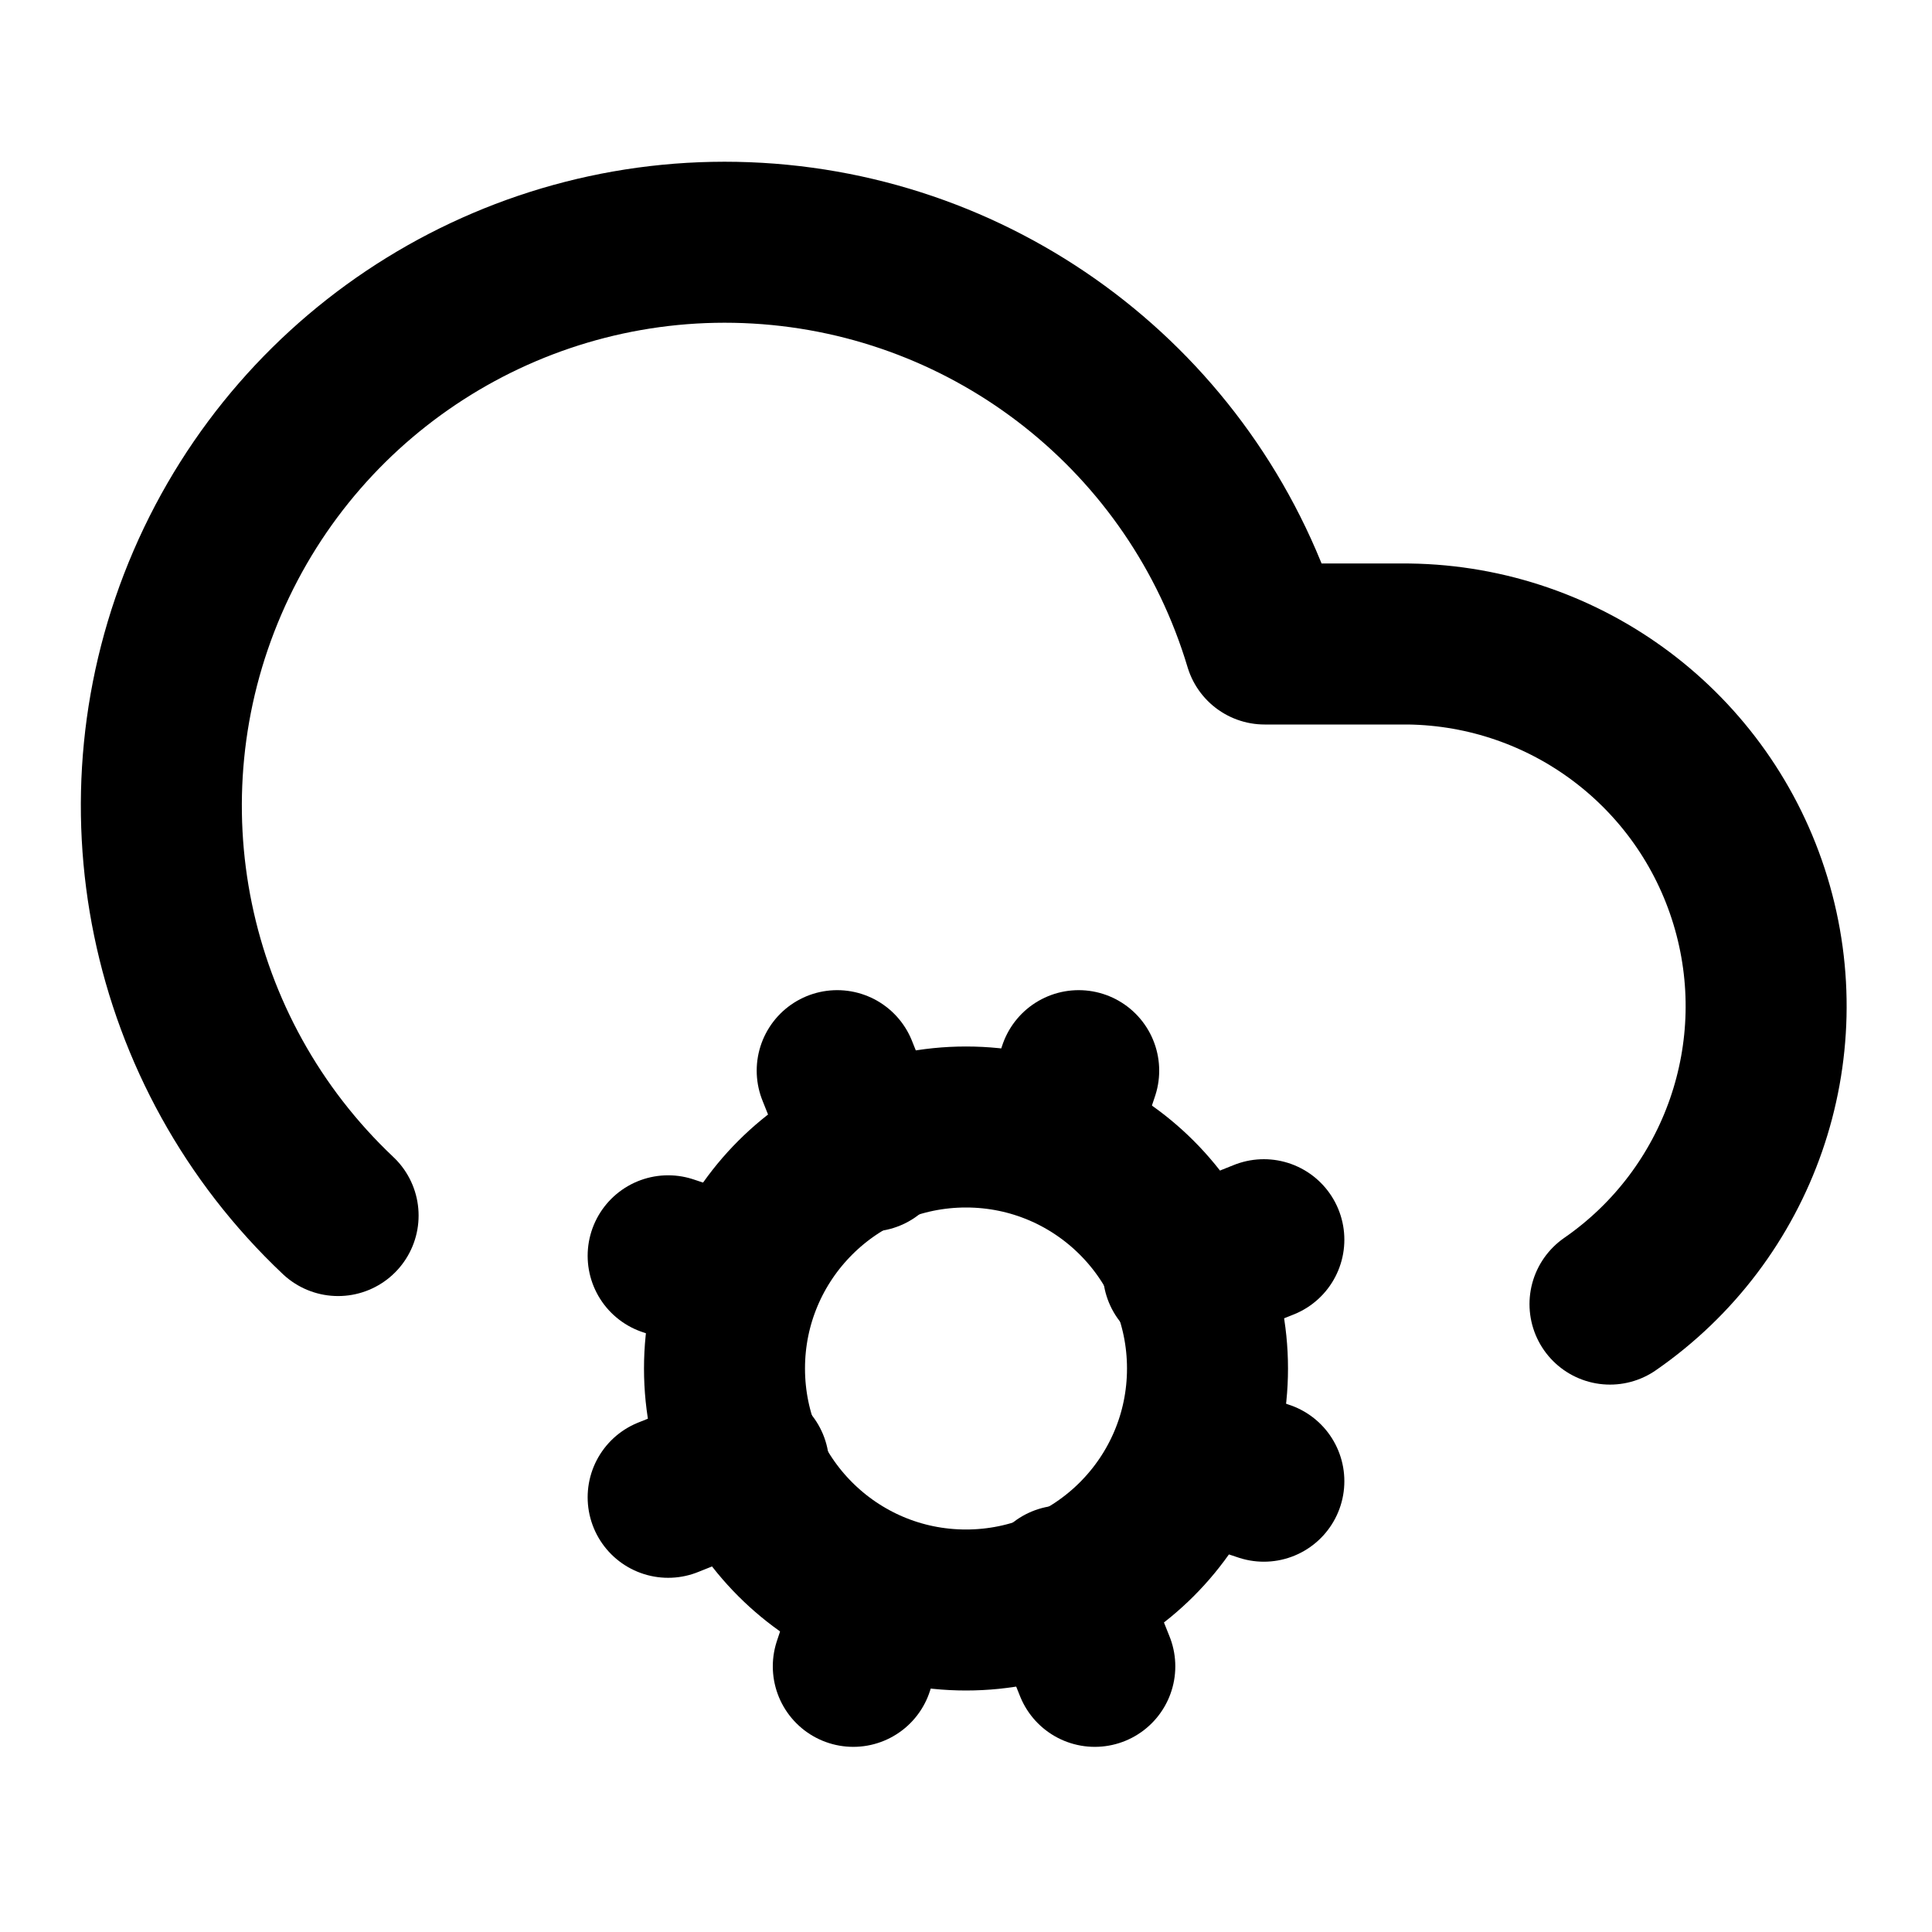
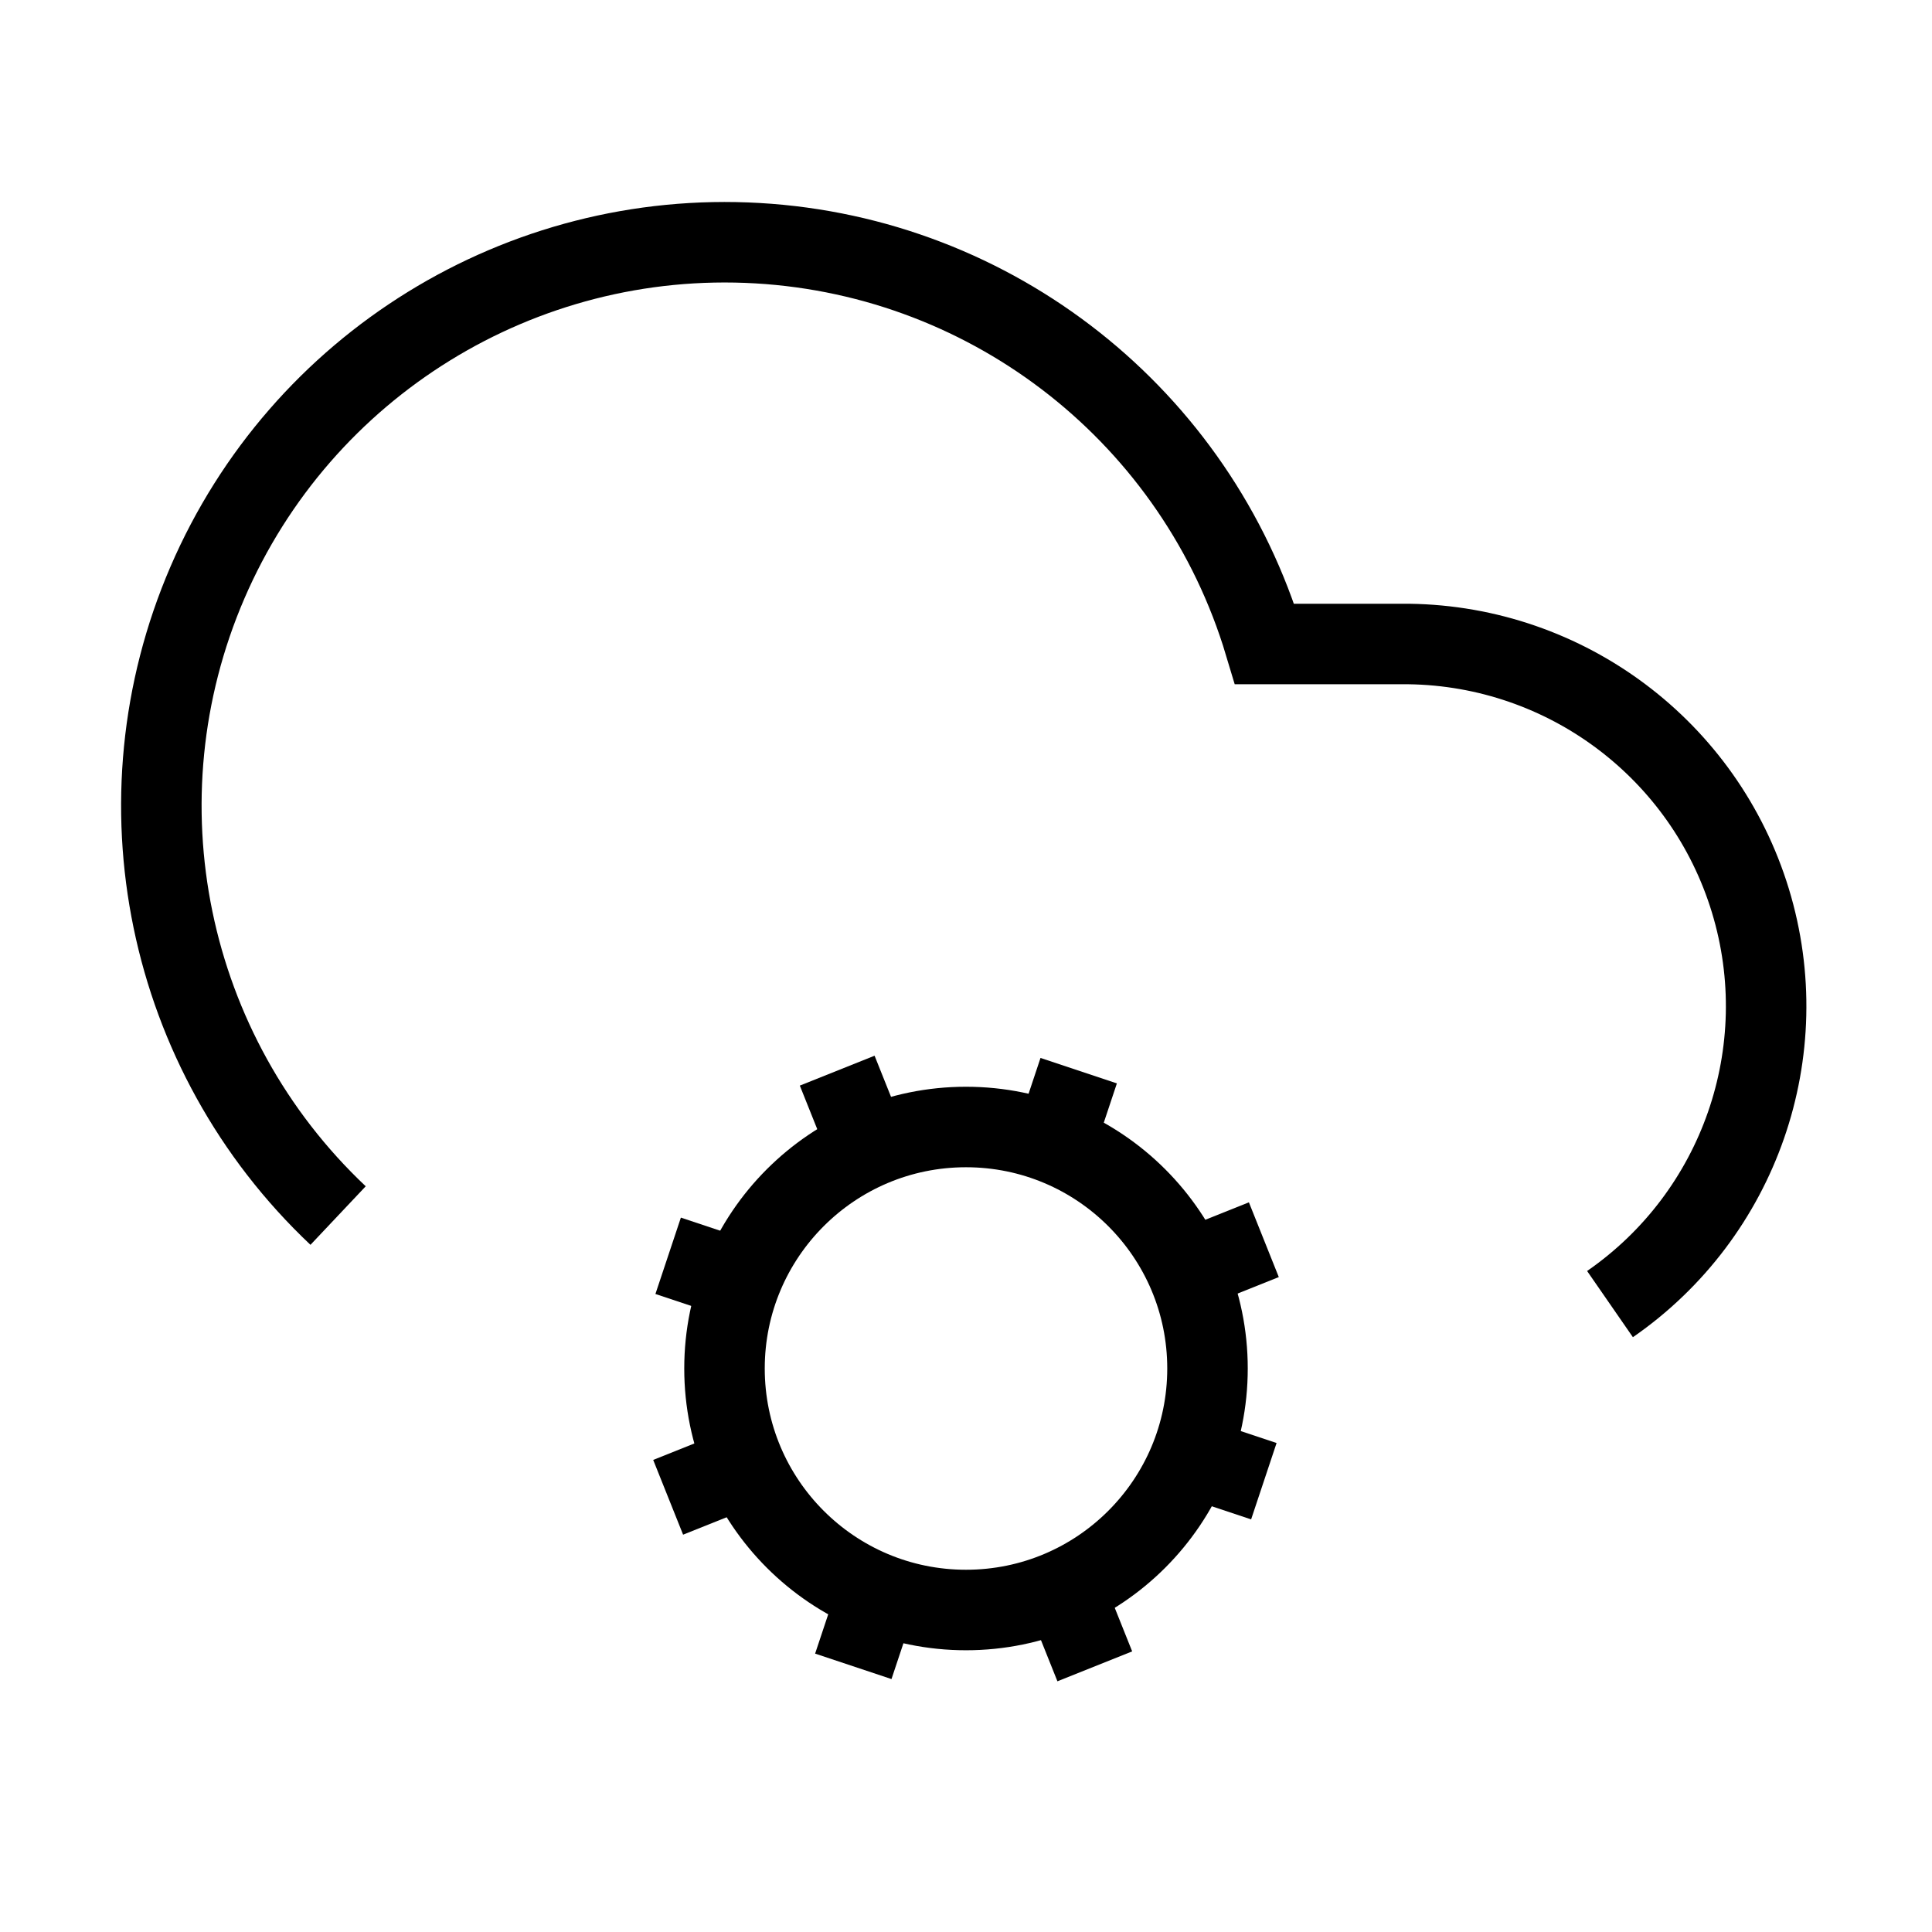
- <svg xmlns="http://www.w3.org/2000/svg" width="24" height="24" viewBox="0 0 24 24" fill="none" stroke="currentColor" stroke-width="2" stroke-linecap="round" stroke-linejoin="round" class="lucide lucide-cloud-cog">
+ <svg xmlns="http://www.w3.org/2000/svg" width="24" height="24" viewBox="0 0 24 24" fill="none" stroke="currentColor" strokeWidth="2" strokeLinecap="round" strokeLinejoin="round" class="lucide lucide-cloud-cog">
  <circle cx="12" cy="17" r="3" />
  <path d="M4.2 15.1A7 7 0 1 1 15.71 8h1.79a4.5 4.5 0 0 1 2.5 8.2" />
  <path d="m15.7 18.4-.9-.3" />
  <path d="m9.2 15.9-.9-.3" />
  <path d="m10.6 20.7.3-.9" />
  <path d="m13.1 14.2.3-.9" />
  <path d="m13.6 20.7-.4-1" />
  <path d="m10.8 14.3-.4-1" />
  <path d="m8.3 18.6 1-.4" />
  <path d="m14.7 15.8 1-.4" />
</svg>
